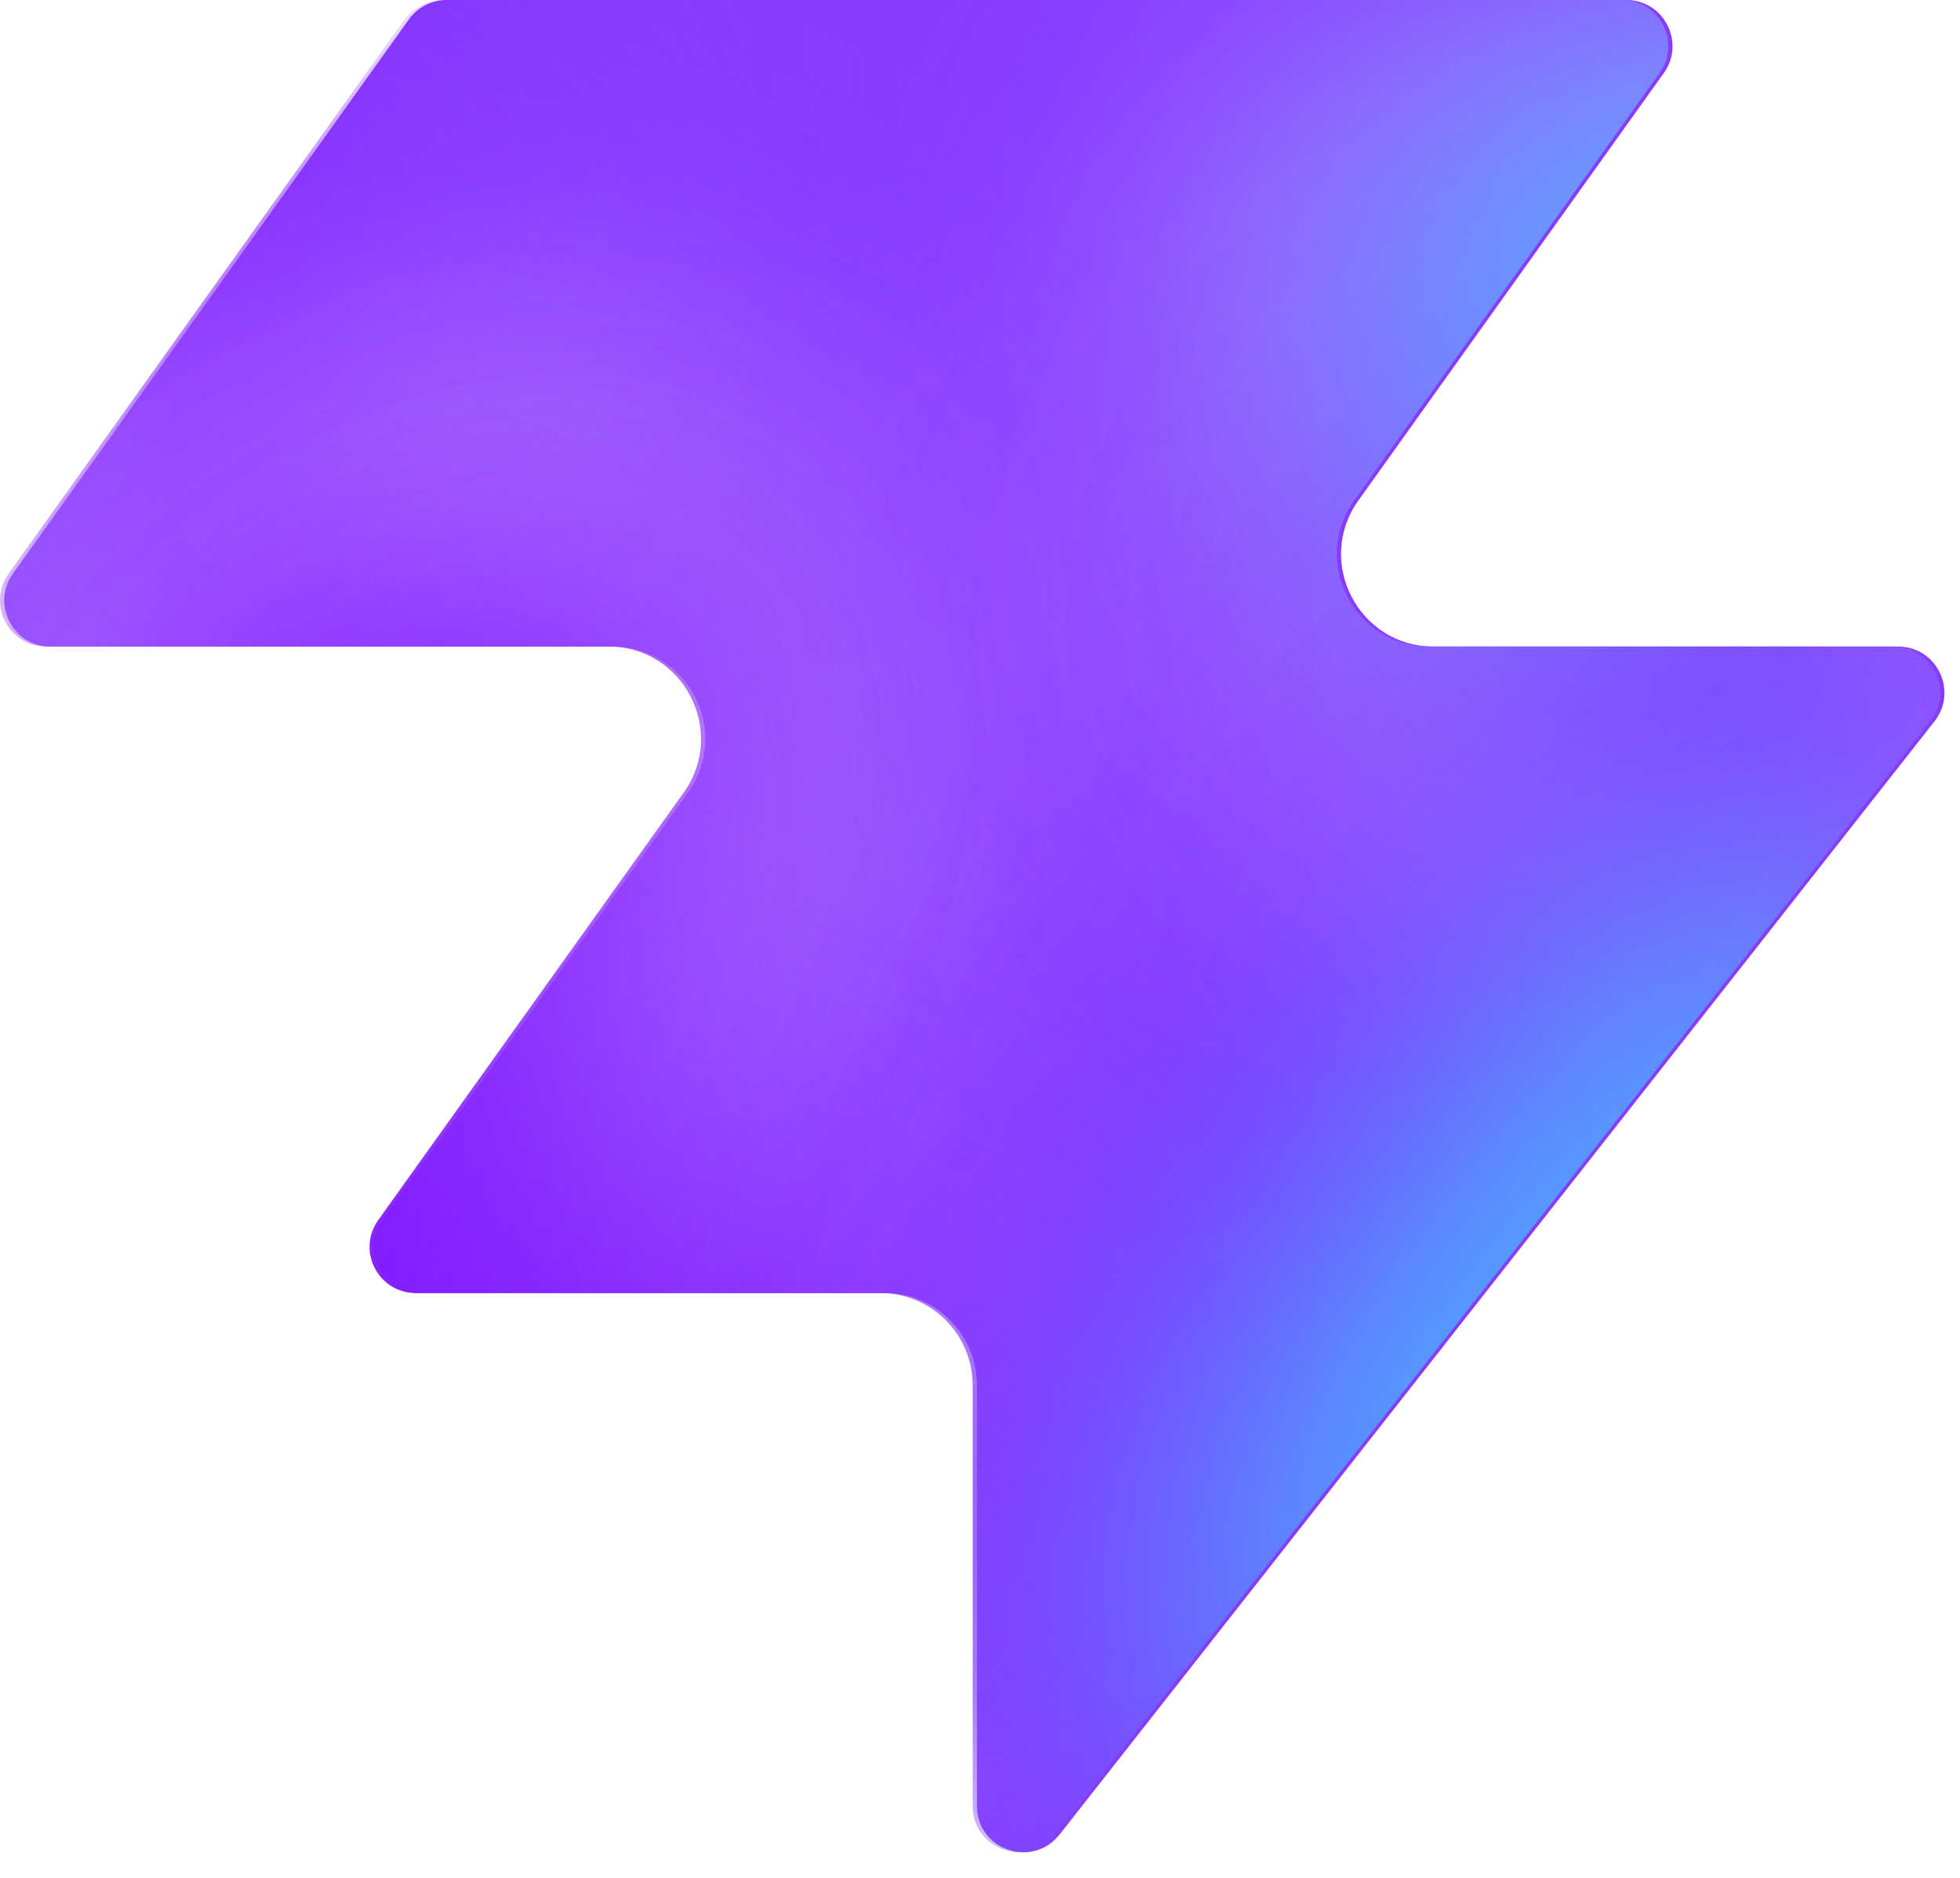
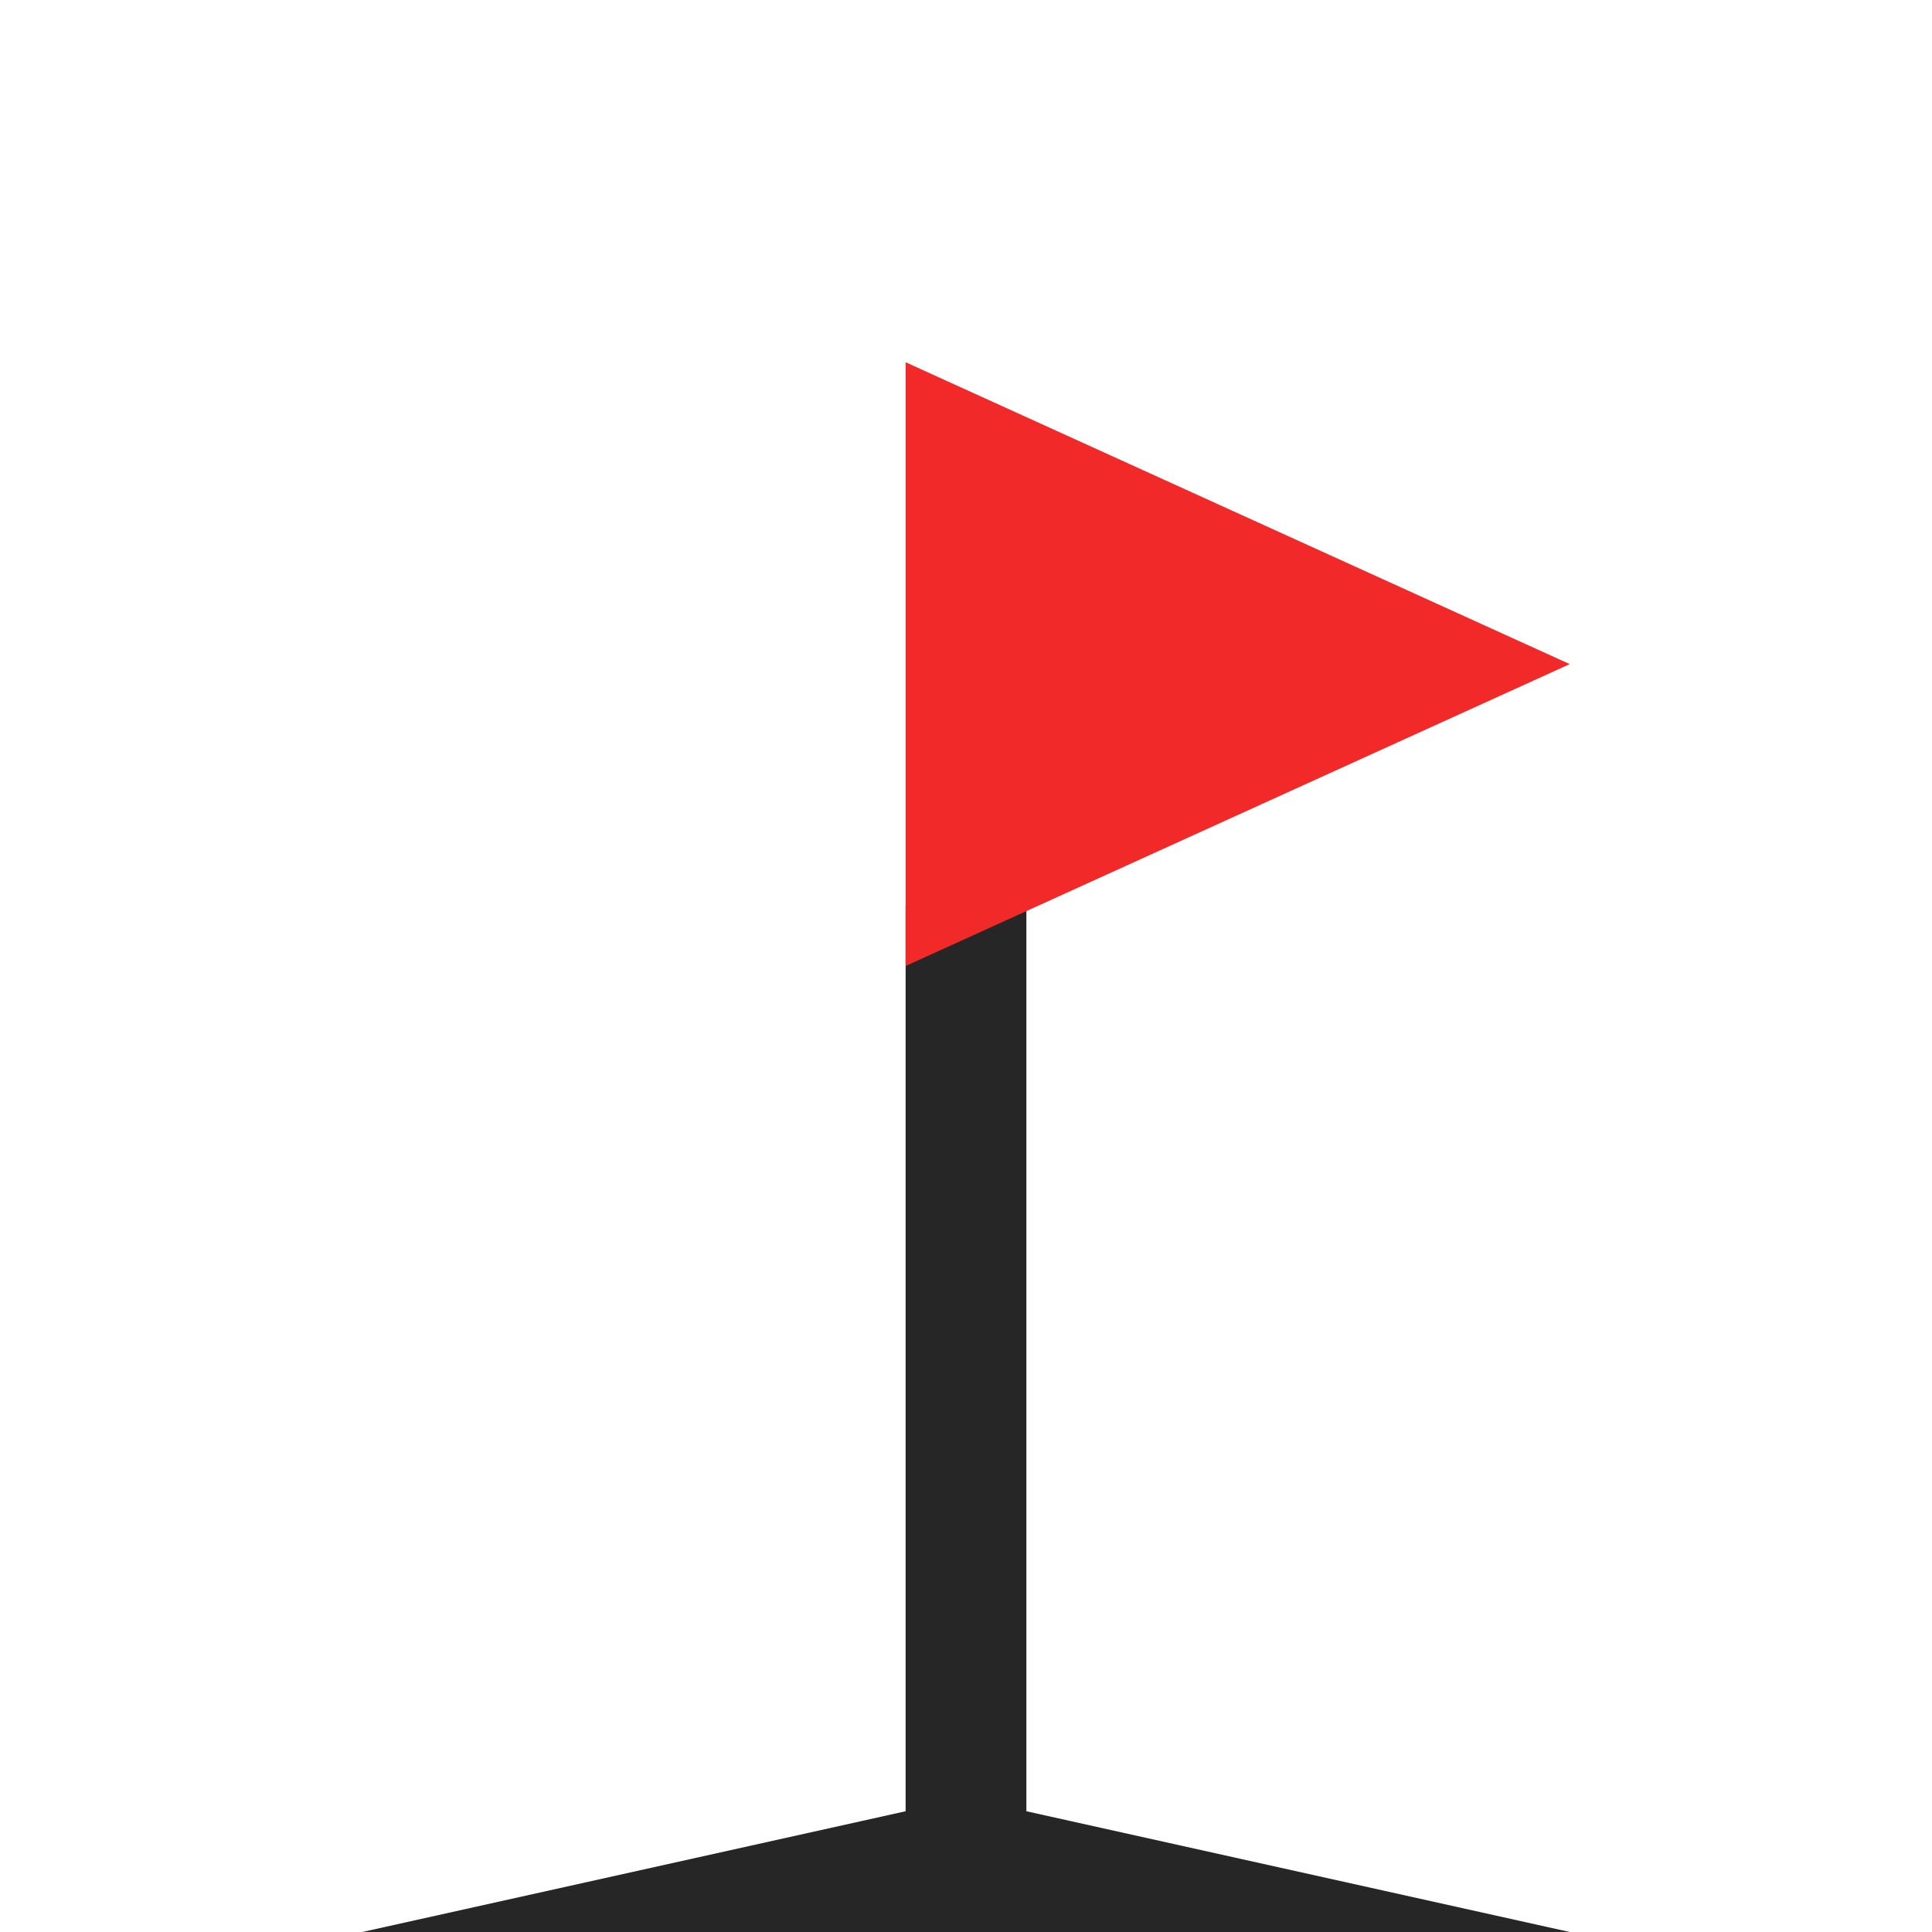
- <svg xmlns="http://www.w3.org/2000/svg" width="48" height="46" fill="none" viewBox="0 0 48 46">
-   <path fill="#863bff" d="M25.946 44.938c-.664.845-2.021.375-2.021-.698V33.937a2.26 2.26 0 0 0-2.262-2.262H10.287c-.92 0-1.456-1.04-.92-1.788l7.48-10.471c1.07-1.497 0-3.578-1.842-3.578H1.237c-.92 0-1.456-1.04-.92-1.788L10.013.474c.214-.297.556-.474.92-.474h28.894c.92 0 1.456 1.04.92 1.788l-7.48 10.471c-1.07 1.498 0 3.579 1.842 3.579h11.377c.943 0 1.473 1.088.89 1.83L25.947 44.94z" style="fill:#863bff;fill:color(display-p3 .525 .23 1);fill-opacity:1" />
-   <mask id="a" width="48" height="46" x="0" y="0" maskUnits="userSpaceOnUse" style="mask-type:alpha">
-     <path fill="#000" d="M25.842 44.938c-.664.844-2.021.375-2.021-.698V33.937a2.26 2.26 0 0 0-2.262-2.262H10.183c-.92 0-1.456-1.04-.92-1.788l7.48-10.471c1.07-1.498 0-3.579-1.842-3.579H1.133c-.92 0-1.456-1.04-.92-1.787L9.91.473c.214-.297.556-.474.92-.474h28.894c.92 0 1.456 1.04.92 1.788l-7.48 10.471c-1.07 1.498 0 3.578 1.842 3.578h11.377c.943 0 1.473 1.088.89 1.832L25.843 44.94z" style="fill:#000;fill-opacity:1" />
-   </mask>
-   <g mask="url(#a)">
-     <g filter="url(#b)">
-       <ellipse cx="5.508" cy="14.704" fill="#ede6ff" rx="5.508" ry="14.704" style="fill:#ede6ff;fill:color(display-p3 .927 .903 1);fill-opacity:1" transform="matrix(.00324 1 1 -.00324 -4.47 31.516)" />
-     </g>
-     <g filter="url(#c)">
-       <ellipse cx="10.399" cy="29.851" fill="#ede6ff" rx="10.399" ry="29.851" style="fill:#ede6ff;fill:color(display-p3 .927 .903 1);fill-opacity:1" transform="matrix(.00324 1 1 -.00324 -39.328 7.883)" />
-     </g>
-     <g filter="url(#d)">
-       <ellipse cx="5.508" cy="30.487" fill="#7e14ff" rx="5.508" ry="30.487" style="fill:#7e14ff;fill:color(display-p3 .492 .077 1);fill-opacity:1" transform="rotate(89.814 -25.913 -14.639)scale(1 -1)" />
-     </g>
-     <g filter="url(#e)">
-       <ellipse cx="5.508" cy="30.599" fill="#7e14ff" rx="5.508" ry="30.599" style="fill:#7e14ff;fill:color(display-p3 .492 .077 1);fill-opacity:1" transform="rotate(89.814 -32.644 -3.334)scale(1 -1)" />
-     </g>
-     <g filter="url(#f)">
-       <ellipse cx="5.508" cy="30.599" fill="#7e14ff" rx="5.508" ry="30.599" style="fill:#7e14ff;fill:color(display-p3 .492 .077 1);fill-opacity:1" transform="matrix(.00324 1 1 -.00324 -34.34 30.47)" />
-     </g>
-     <g filter="url(#g)">
-       <ellipse cx="14.072" cy="22.078" fill="#ede6ff" rx="14.072" ry="22.078" style="fill:#ede6ff;fill:color(display-p3 .927 .903 1);fill-opacity:1" transform="rotate(93.35 24.506 48.493)scale(-1 1)" />
-     </g>
-     <g filter="url(#h)">
-       <ellipse cx="3.47" cy="21.501" fill="#7e14ff" rx="3.47" ry="21.501" style="fill:#7e14ff;fill:color(display-p3 .492 .077 1);fill-opacity:1" transform="rotate(89.009 28.708 47.59)scale(-1 1)" />
-     </g>
-     <g filter="url(#i)">
-       <ellipse cx="3.47" cy="21.501" fill="#7e14ff" rx="3.47" ry="21.501" style="fill:#7e14ff;fill:color(display-p3 .492 .077 1);fill-opacity:1" transform="rotate(89.009 28.708 47.59)scale(-1 1)" />
-     </g>
-     <g filter="url(#j)">
-       <ellipse cx=".387" cy="8.972" fill="#7e14ff" rx="4.407" ry="29.108" style="fill:#7e14ff;fill:color(display-p3 .492 .077 1);fill-opacity:1" transform="rotate(39.51 .387 8.972)" />
-     </g>
-     <g filter="url(#k)">
-       <ellipse cx="47.523" cy="-6.092" fill="#7e14ff" rx="4.407" ry="29.108" style="fill:#7e14ff;fill:color(display-p3 .492 .077 1);fill-opacity:1" transform="rotate(37.892 47.523 -6.092)" />
-     </g>
-     <g filter="url(#l)">
-       <ellipse cx="41.412" cy="6.333" fill="#47bfff" rx="5.971" ry="9.665" style="fill:#47bfff;fill:color(display-p3 .28 .748 1);fill-opacity:1" transform="rotate(37.892 41.412 6.333)" />
-     </g>
-     <g filter="url(#m)">
-       <ellipse cx="-1.879" cy="38.332" fill="#7e14ff" rx="4.407" ry="29.108" style="fill:#7e14ff;fill:color(display-p3 .492 .077 1);fill-opacity:1" transform="rotate(37.892 -1.88 38.332)" />
-     </g>
-     <g filter="url(#n)">
-       <ellipse cx="-1.879" cy="38.332" fill="#7e14ff" rx="4.407" ry="29.108" style="fill:#7e14ff;fill:color(display-p3 .492 .077 1);fill-opacity:1" transform="rotate(37.892 -1.88 38.332)" />
-     </g>
-     <g filter="url(#o)">
-       <ellipse cx="35.651" cy="29.907" fill="#7e14ff" rx="4.407" ry="29.108" style="fill:#7e14ff;fill:color(display-p3 .492 .077 1);fill-opacity:1" transform="rotate(37.892 35.651 29.907)" />
-     </g>
-     <g filter="url(#p)">
-       <ellipse cx="38.418" cy="32.4" fill="#47bfff" rx="5.971" ry="15.297" style="fill:#47bfff;fill:color(display-p3 .28 .748 1);fill-opacity:1" transform="rotate(37.892 38.418 32.4)" />
-     </g>
+ <svg xmlns="http://www.w3.org/2000/svg" width="32" height="32" viewBox="0 0 32 32" version="1.1" id="svg1">
+   <defs id="defs1" />
+   <g id="layer1">
+     <path style="fill:#262626;fill-opacity:1" d="m 15,15 0,15 -9,2 H 26 l -9,-2 V 15 Z" id="path2" />
+     <path style="fill:#f22929;fill-opacity:1" d="m 15,6 11,5 -11,5 z" id="path1" />
  </g>
-   <defs>
-     <filter id="b" width="60.045" height="41.654" x="-19.77" y="16.149" color-interpolation-filters="sRGB" filterUnits="userSpaceOnUse">
-       <feFlood flood-opacity="0" result="BackgroundImageFix" />
-       <feBlend in="SourceGraphic" in2="BackgroundImageFix" result="shape" />
-       <feGaussianBlur result="effect1_foregroundBlur_2002_17158" stdDeviation="7.659" />
-     </filter>
-     <filter id="c" width="90.34" height="51.437" x="-54.613" y="-7.533" color-interpolation-filters="sRGB" filterUnits="userSpaceOnUse">
-       <feFlood flood-opacity="0" result="BackgroundImageFix" />
-       <feBlend in="SourceGraphic" in2="BackgroundImageFix" result="shape" />
-       <feGaussianBlur result="effect1_foregroundBlur_2002_17158" stdDeviation="7.659" />
-     </filter>
-     <filter id="d" width="79.355" height="29.4" x="-49.64" y="2.03" color-interpolation-filters="sRGB" filterUnits="userSpaceOnUse">
-       <feFlood flood-opacity="0" result="BackgroundImageFix" />
-       <feBlend in="SourceGraphic" in2="BackgroundImageFix" result="shape" />
-       <feGaussianBlur result="effect1_foregroundBlur_2002_17158" stdDeviation="4.596" />
-     </filter>
-     <filter id="e" width="79.579" height="29.4" x="-45.045" y="20.029" color-interpolation-filters="sRGB" filterUnits="userSpaceOnUse">
-       <feFlood flood-opacity="0" result="BackgroundImageFix" />
-       <feBlend in="SourceGraphic" in2="BackgroundImageFix" result="shape" />
-       <feGaussianBlur result="effect1_foregroundBlur_2002_17158" stdDeviation="4.596" />
-     </filter>
-     <filter id="f" width="79.579" height="29.4" x="-43.513" y="21.178" color-interpolation-filters="sRGB" filterUnits="userSpaceOnUse">
-       <feFlood flood-opacity="0" result="BackgroundImageFix" />
-       <feBlend in="SourceGraphic" in2="BackgroundImageFix" result="shape" />
-       <feGaussianBlur result="effect1_foregroundBlur_2002_17158" stdDeviation="4.596" />
-     </filter>
-     <filter id="g" width="74.749" height="58.852" x="15.756" y="-17.901" color-interpolation-filters="sRGB" filterUnits="userSpaceOnUse">
-       <feFlood flood-opacity="0" result="BackgroundImageFix" />
-       <feBlend in="SourceGraphic" in2="BackgroundImageFix" result="shape" />
-       <feGaussianBlur result="effect1_foregroundBlur_2002_17158" stdDeviation="7.659" />
-     </filter>
-     <filter id="h" width="61.377" height="25.362" x="23.548" y="2.284" color-interpolation-filters="sRGB" filterUnits="userSpaceOnUse">
-       <feFlood flood-opacity="0" result="BackgroundImageFix" />
-       <feBlend in="SourceGraphic" in2="BackgroundImageFix" result="shape" />
-       <feGaussianBlur result="effect1_foregroundBlur_2002_17158" stdDeviation="4.596" />
-     </filter>
-     <filter id="i" width="61.377" height="25.362" x="23.548" y="2.284" color-interpolation-filters="sRGB" filterUnits="userSpaceOnUse">
-       <feFlood flood-opacity="0" result="BackgroundImageFix" />
-       <feBlend in="SourceGraphic" in2="BackgroundImageFix" result="shape" />
-       <feGaussianBlur result="effect1_foregroundBlur_2002_17158" stdDeviation="4.596" />
-     </filter>
-     <filter id="j" width="56.045" height="63.649" x="-27.636" y="-22.853" color-interpolation-filters="sRGB" filterUnits="userSpaceOnUse">
-       <feFlood flood-opacity="0" result="BackgroundImageFix" />
-       <feBlend in="SourceGraphic" in2="BackgroundImageFix" result="shape" />
-       <feGaussianBlur result="effect1_foregroundBlur_2002_17158" stdDeviation="4.596" />
-     </filter>
-     <filter id="k" width="54.814" height="64.646" x="20.116" y="-38.415" color-interpolation-filters="sRGB" filterUnits="userSpaceOnUse">
-       <feFlood flood-opacity="0" result="BackgroundImageFix" />
-       <feBlend in="SourceGraphic" in2="BackgroundImageFix" result="shape" />
-       <feGaussianBlur result="effect1_foregroundBlur_2002_17158" stdDeviation="4.596" />
-     </filter>
-     <filter id="l" width="33.541" height="35.313" x="24.641" y="-11.323" color-interpolation-filters="sRGB" filterUnits="userSpaceOnUse">
-       <feFlood flood-opacity="0" result="BackgroundImageFix" />
-       <feBlend in="SourceGraphic" in2="BackgroundImageFix" result="shape" />
-       <feGaussianBlur result="effect1_foregroundBlur_2002_17158" stdDeviation="4.596" />
-     </filter>
-     <filter id="m" width="54.814" height="64.646" x="-29.286" y="6.009" color-interpolation-filters="sRGB" filterUnits="userSpaceOnUse">
-       <feFlood flood-opacity="0" result="BackgroundImageFix" />
-       <feBlend in="SourceGraphic" in2="BackgroundImageFix" result="shape" />
-       <feGaussianBlur result="effect1_foregroundBlur_2002_17158" stdDeviation="4.596" />
-     </filter>
-     <filter id="n" width="54.814" height="64.646" x="-29.286" y="6.009" color-interpolation-filters="sRGB" filterUnits="userSpaceOnUse">
-       <feFlood flood-opacity="0" result="BackgroundImageFix" />
-       <feBlend in="SourceGraphic" in2="BackgroundImageFix" result="shape" />
-       <feGaussianBlur result="effect1_foregroundBlur_2002_17158" stdDeviation="4.596" />
-     </filter>
-     <filter id="o" width="54.814" height="64.646" x="8.244" y="-2.416" color-interpolation-filters="sRGB" filterUnits="userSpaceOnUse">
-       <feFlood flood-opacity="0" result="BackgroundImageFix" />
-       <feBlend in="SourceGraphic" in2="BackgroundImageFix" result="shape" />
-       <feGaussianBlur result="effect1_foregroundBlur_2002_17158" stdDeviation="4.596" />
-     </filter>
-     <filter id="p" width="39.409" height="43.623" x="18.713" y="10.588" color-interpolation-filters="sRGB" filterUnits="userSpaceOnUse">
-       <feFlood flood-opacity="0" result="BackgroundImageFix" />
-       <feBlend in="SourceGraphic" in2="BackgroundImageFix" result="shape" />
-       <feGaussianBlur result="effect1_foregroundBlur_2002_17158" stdDeviation="4.596" />
-     </filter>
-   </defs>
</svg>
